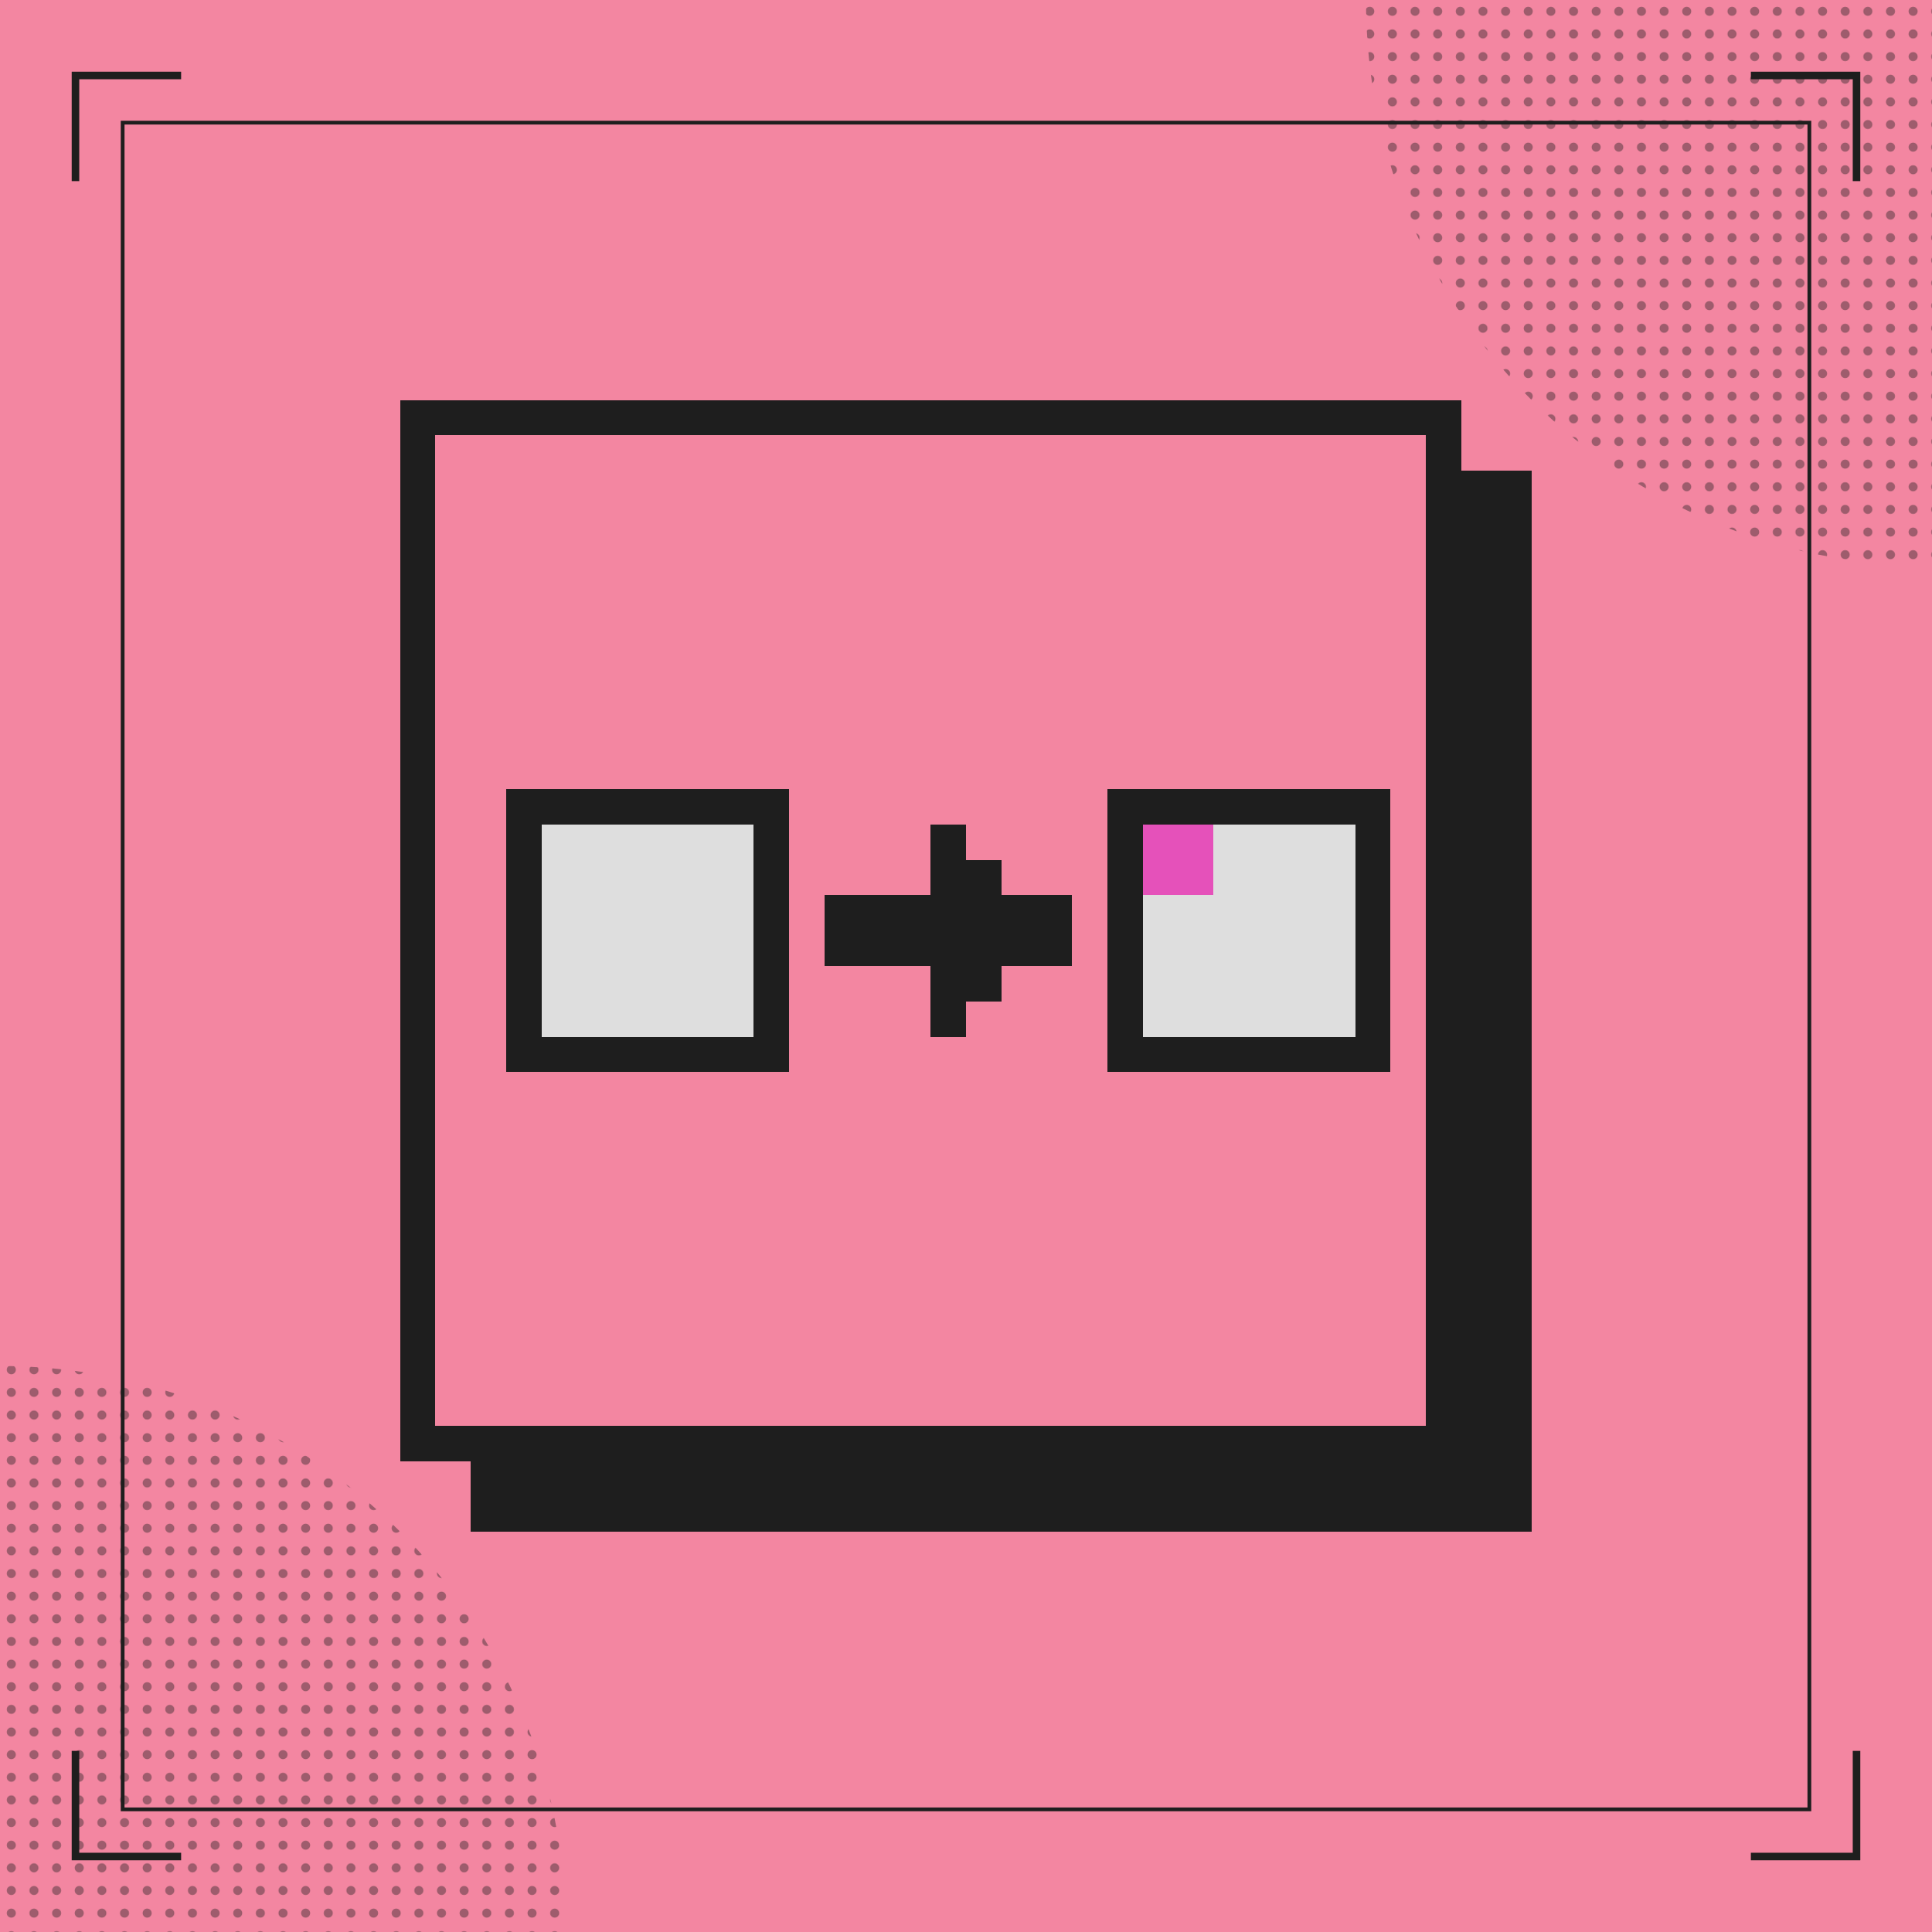
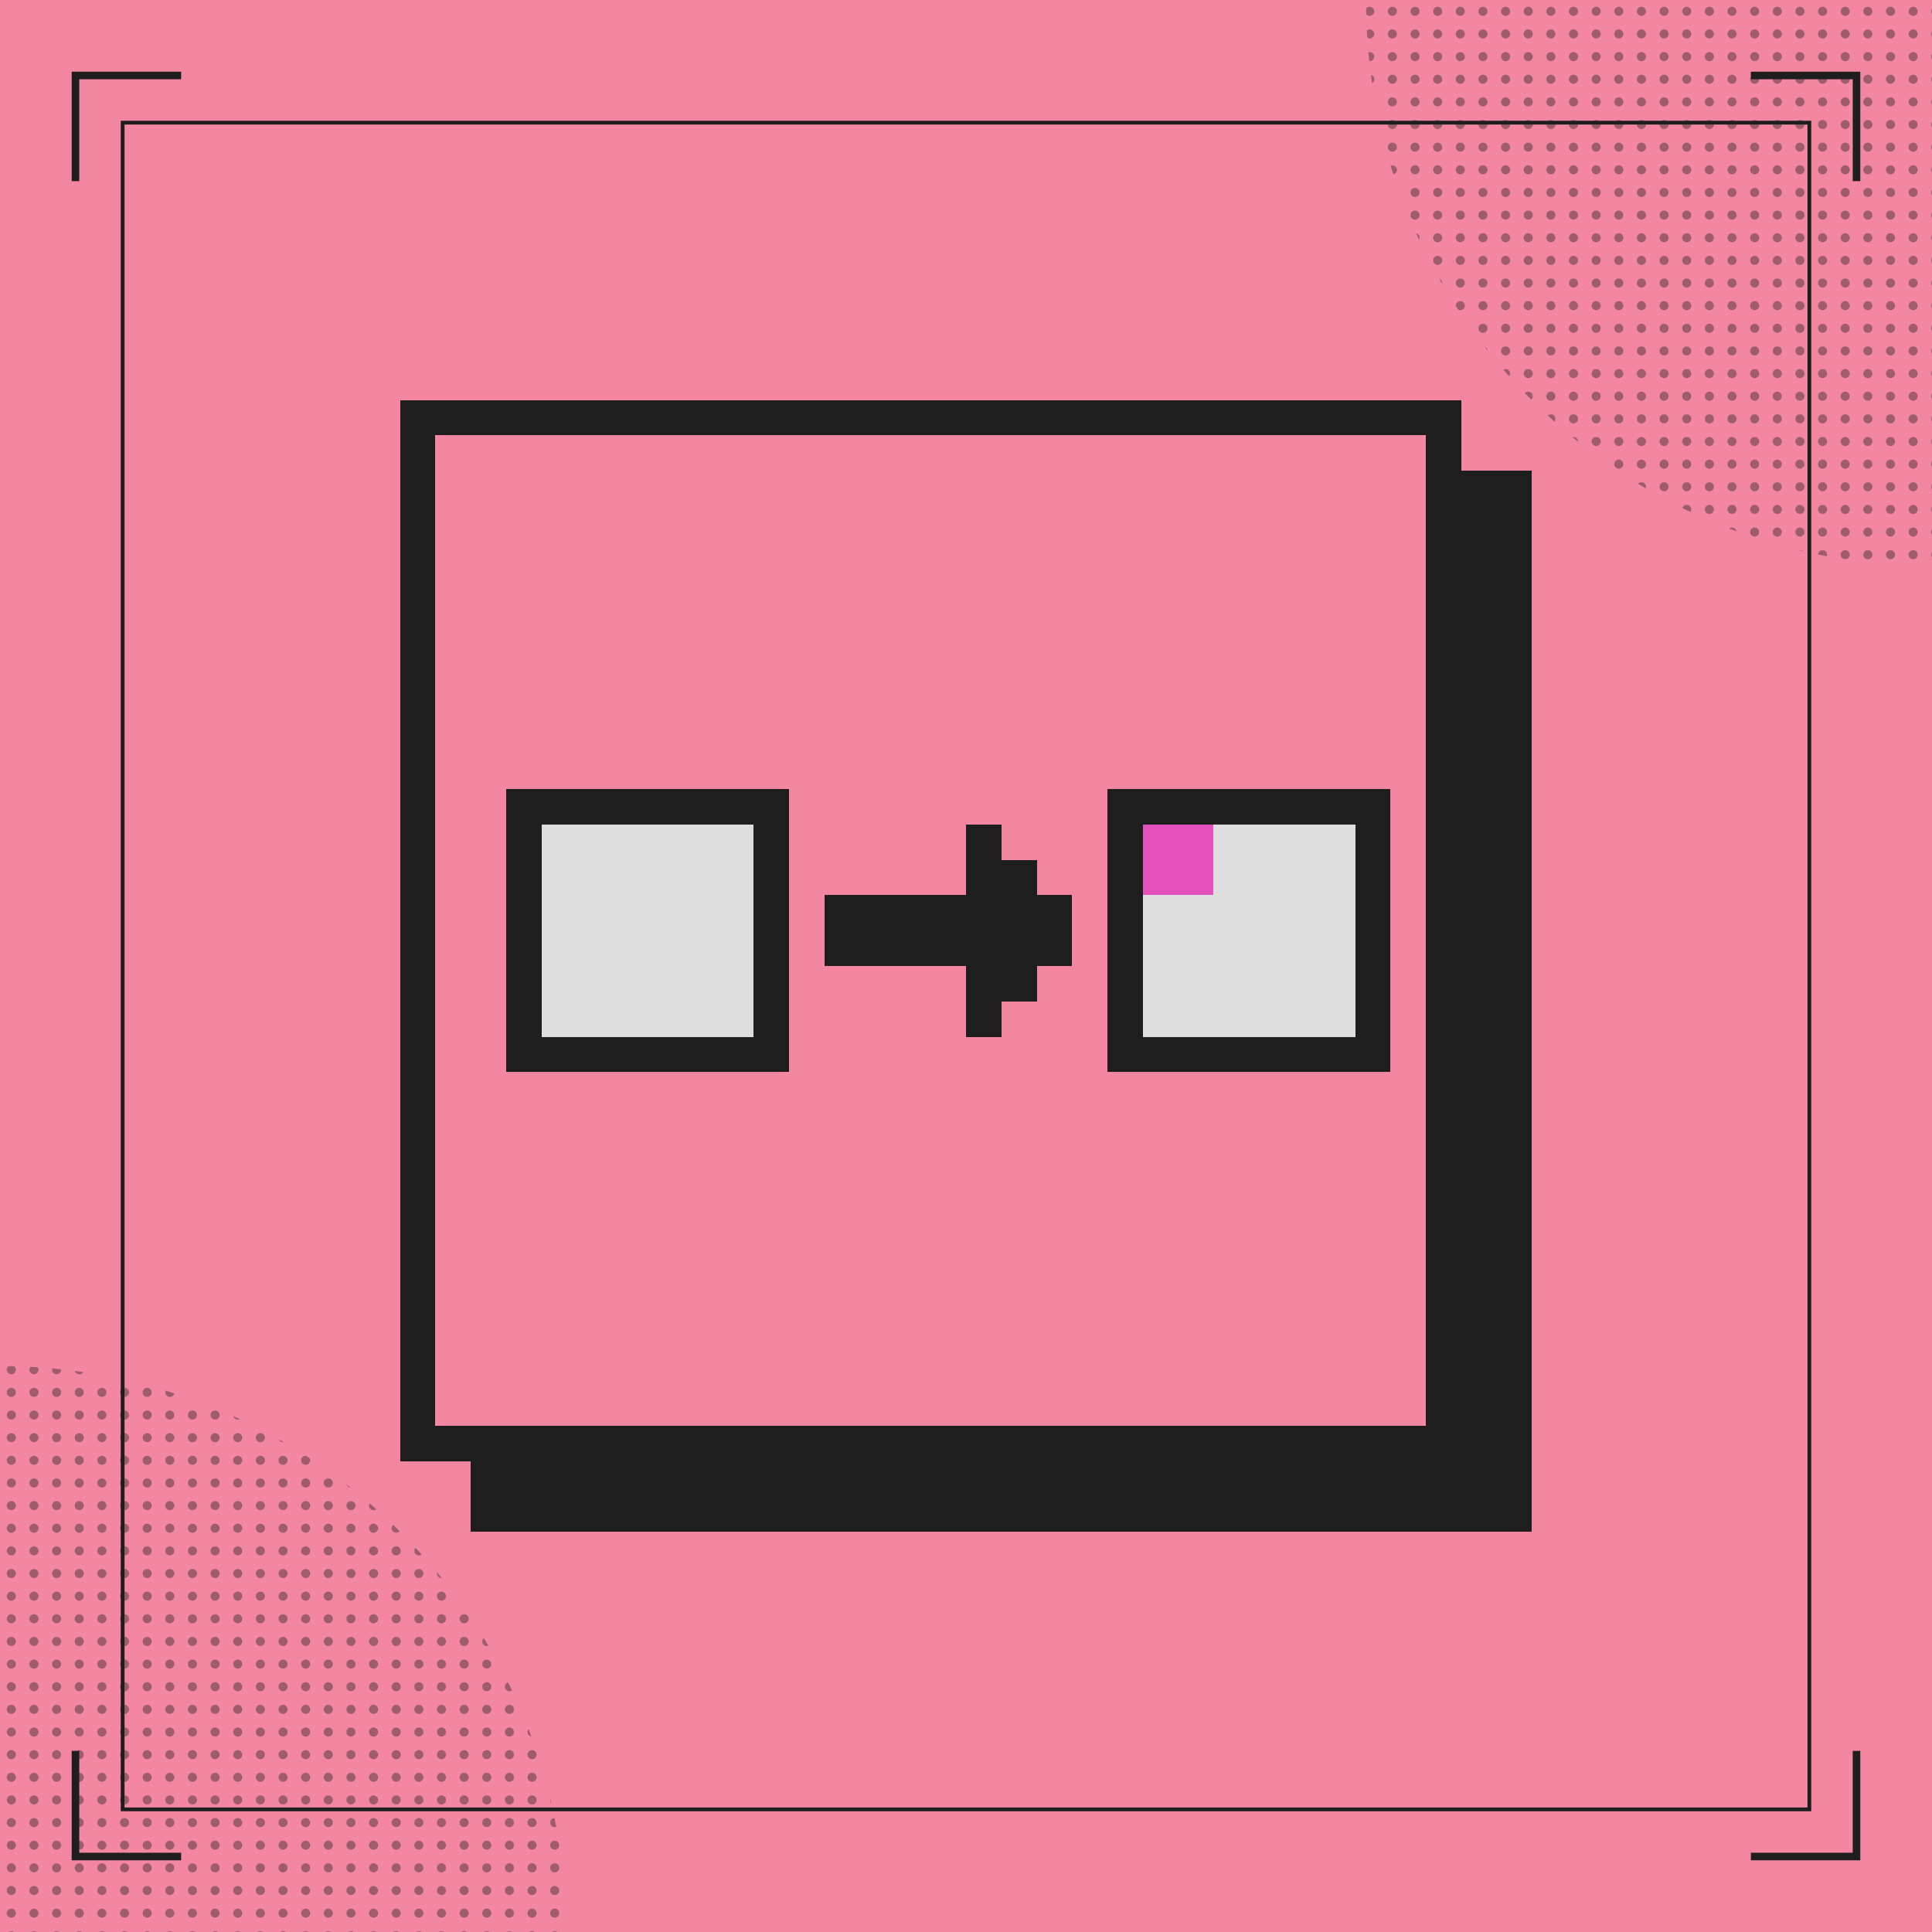
<svg xmlns="http://www.w3.org/2000/svg" viewBox="0 0 512 512" width="512" height="512" role="img" aria-label="Slide Score">
  <defs>
    <pattern id="dots" width="6" height="6" patternUnits="userSpaceOnUse">
      <circle cx="3" cy="3" r="1.2" fill="#1E1E1E" fill-opacity="0.4" />
    </pattern>
    <clipPath id="top-right" clipPathUnits="userSpaceOnUse">
      <path d="M512 0H362A150 150 0 0 0 512 150Z" />
    </clipPath>
    <clipPath id="bottom-left" clipPathUnits="userSpaceOnUse">
      <path d="M0 512H150A150 150 0 0 0 0 362Z" />
    </clipPath>
  </defs>
  <rect width="512" height="512" fill="#F386A1" />
  <rect x="362" y="0" width="150" height="150" fill="url(#dots)" clip-path="url(#top-right)" />
  <rect x="0" y="362" width="150" height="150" fill="url(#dots)" clip-path="url(#bottom-left)" />
  <rect x="32.5" y="32.5" width="447" height="447" fill="none" stroke="#1E1E1E" stroke-width="1" />
  <path d="M20 48V20H48M464 20H492V48M492 464V492H464M48 492H20V464" fill="none" stroke="#1E1E1E" stroke-width="2" />
  <svg x="106" y="106" width="300" height="300" viewBox="0 0 64 64" shape-rendering="crispEdges">
    <rect x="4" y="4" width="60" height="60" fill="#1E1E1E" />
    <rect x="0" y="0" width="60" height="60" fill="#1E1E1E" />
    <rect x="2" y="2" width="56" height="56" fill="#F386A1" />
    <rect x="6" y="22" width="16" height="16" fill="#1E1E1E" />
    <rect x="8" y="24" width="12" height="12" fill="#DEDEDE" />
    <rect x="40" y="22" width="16" height="16" fill="#1E1E1E" />
    <rect x="42" y="24" width="12" height="12" fill="#DEDEDE" />
-     <path d="M24 28H30V24H32V26H34V28H38V32H34V34H32V36H30V32H24Z" fill="#1E1E1E" />
+     <path d="M24 28H32V24H34V26H36V28H38V32H36V34H34V36H32V32H24Z" fill="#1E1E1E" />
    <rect x="42" y="24" width="4" height="4" fill="#E551BA" />
  </svg>
</svg>
